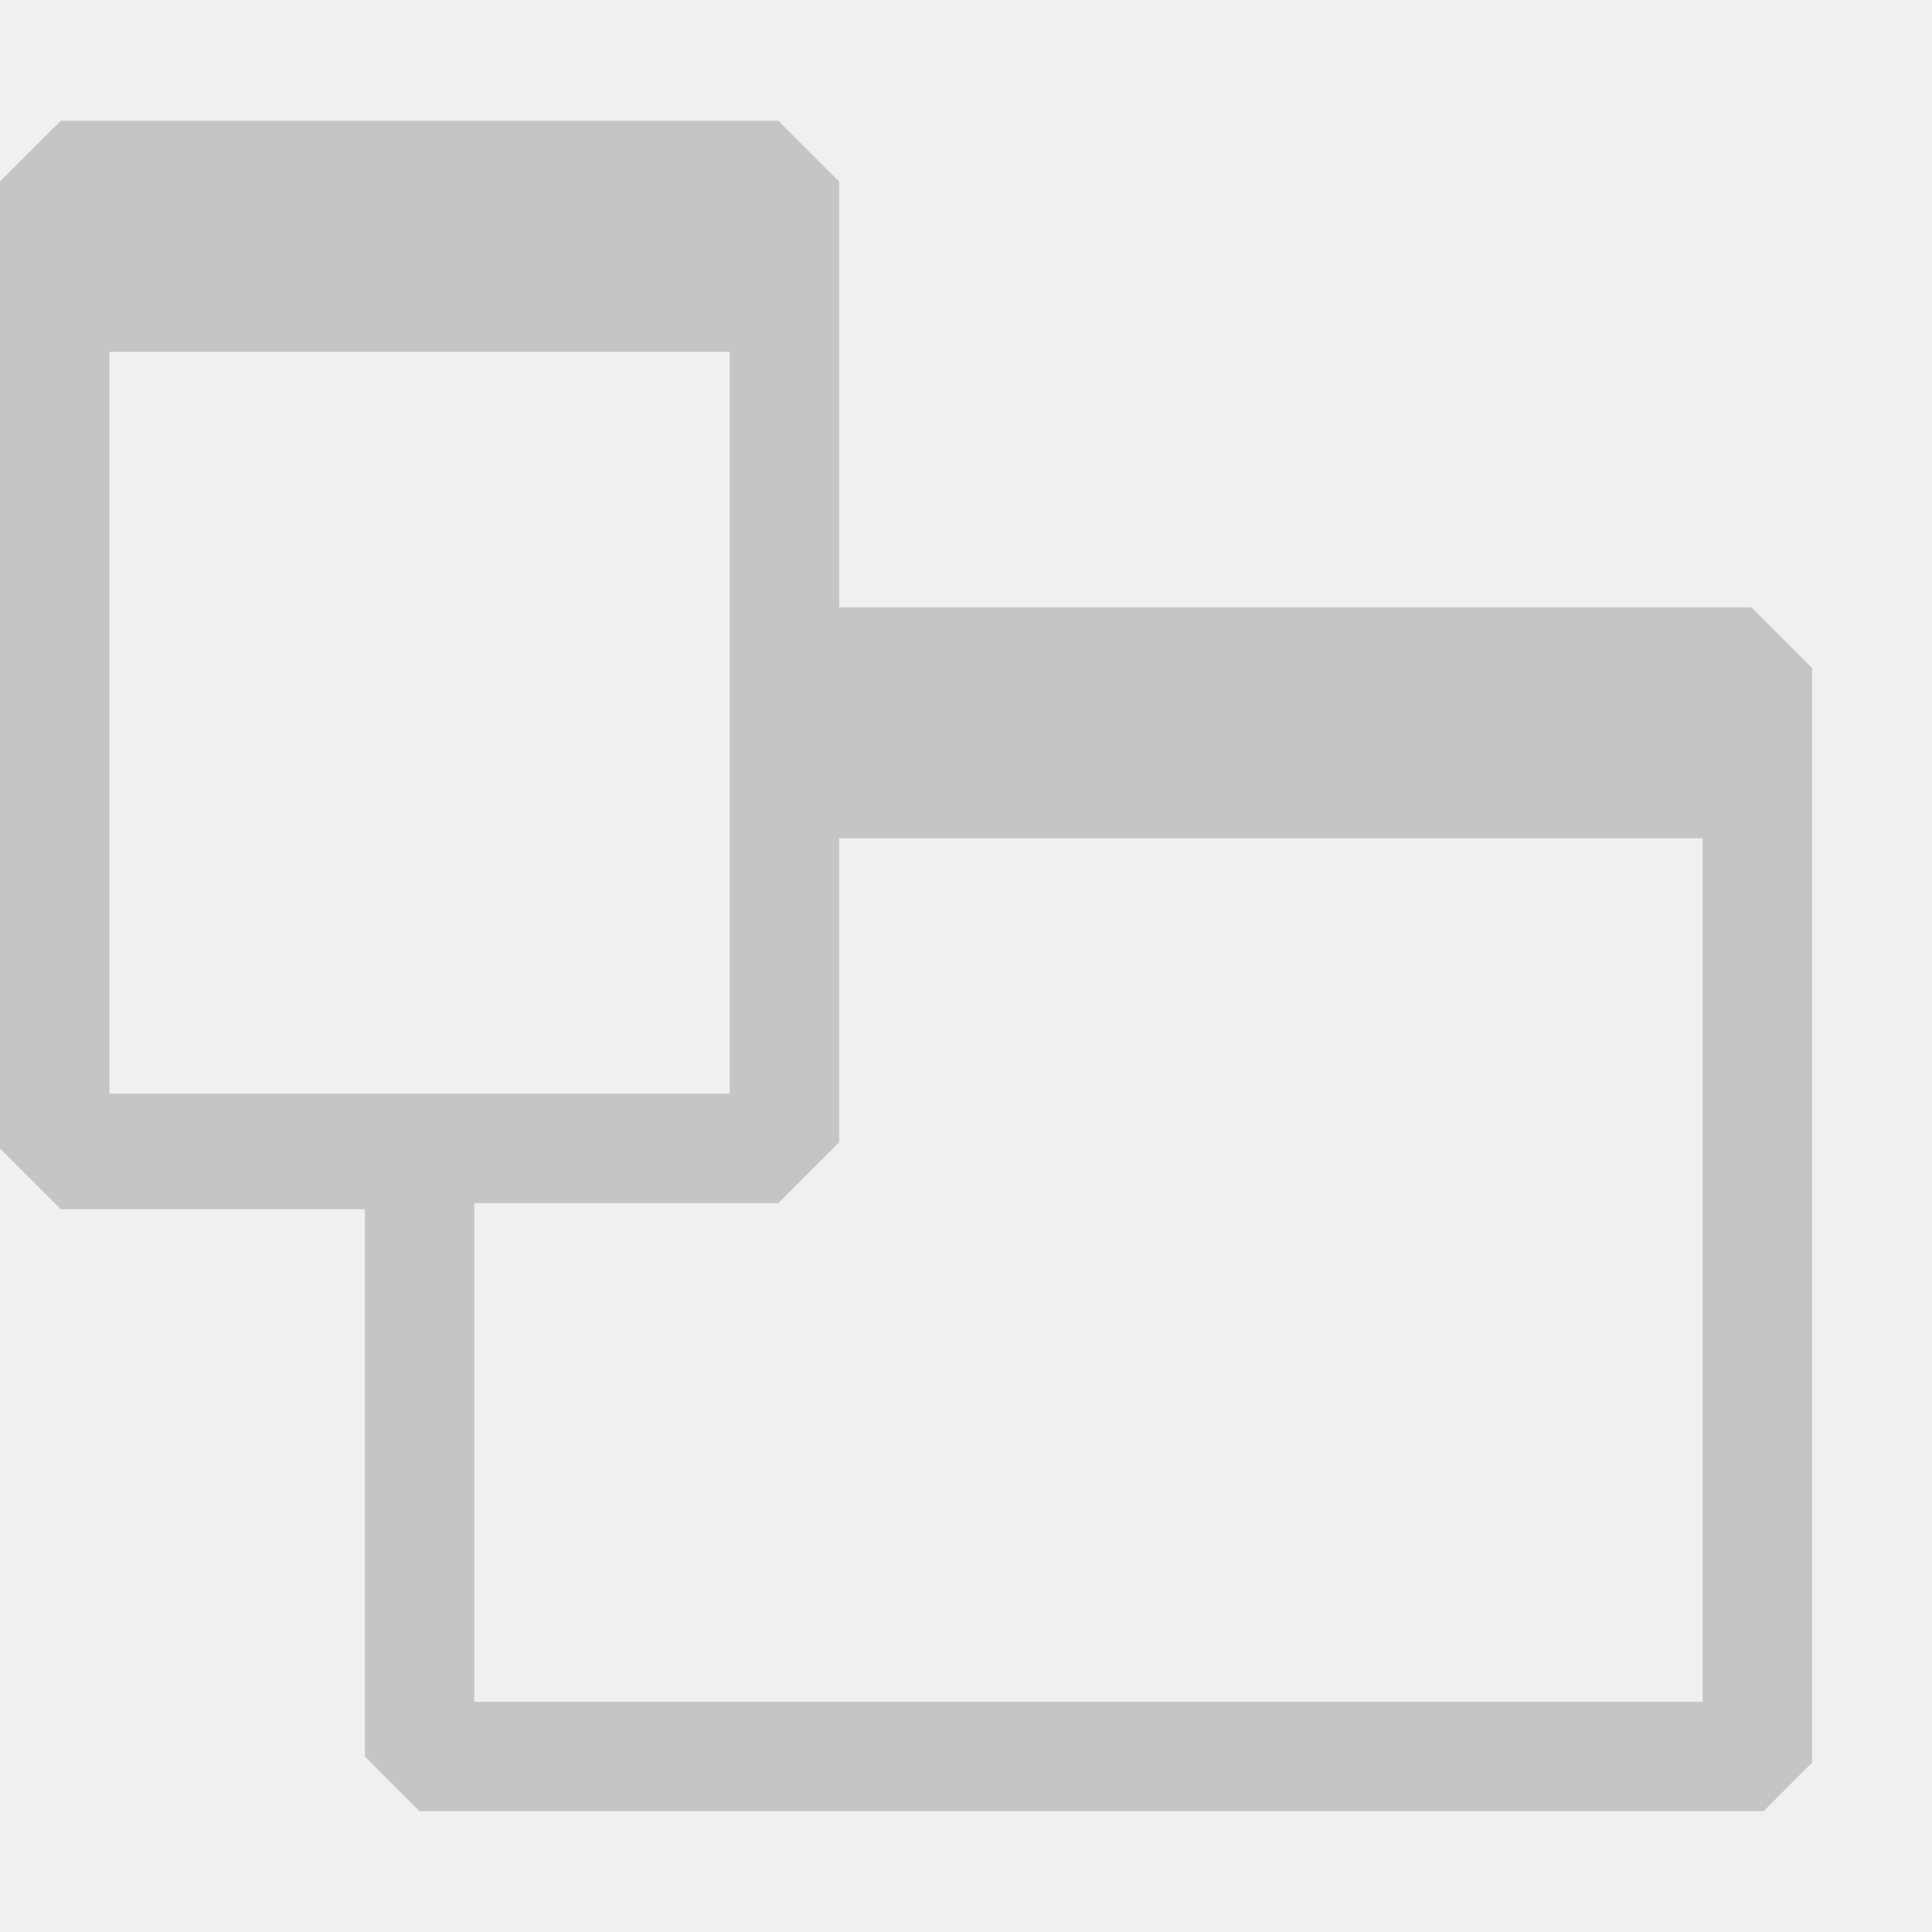
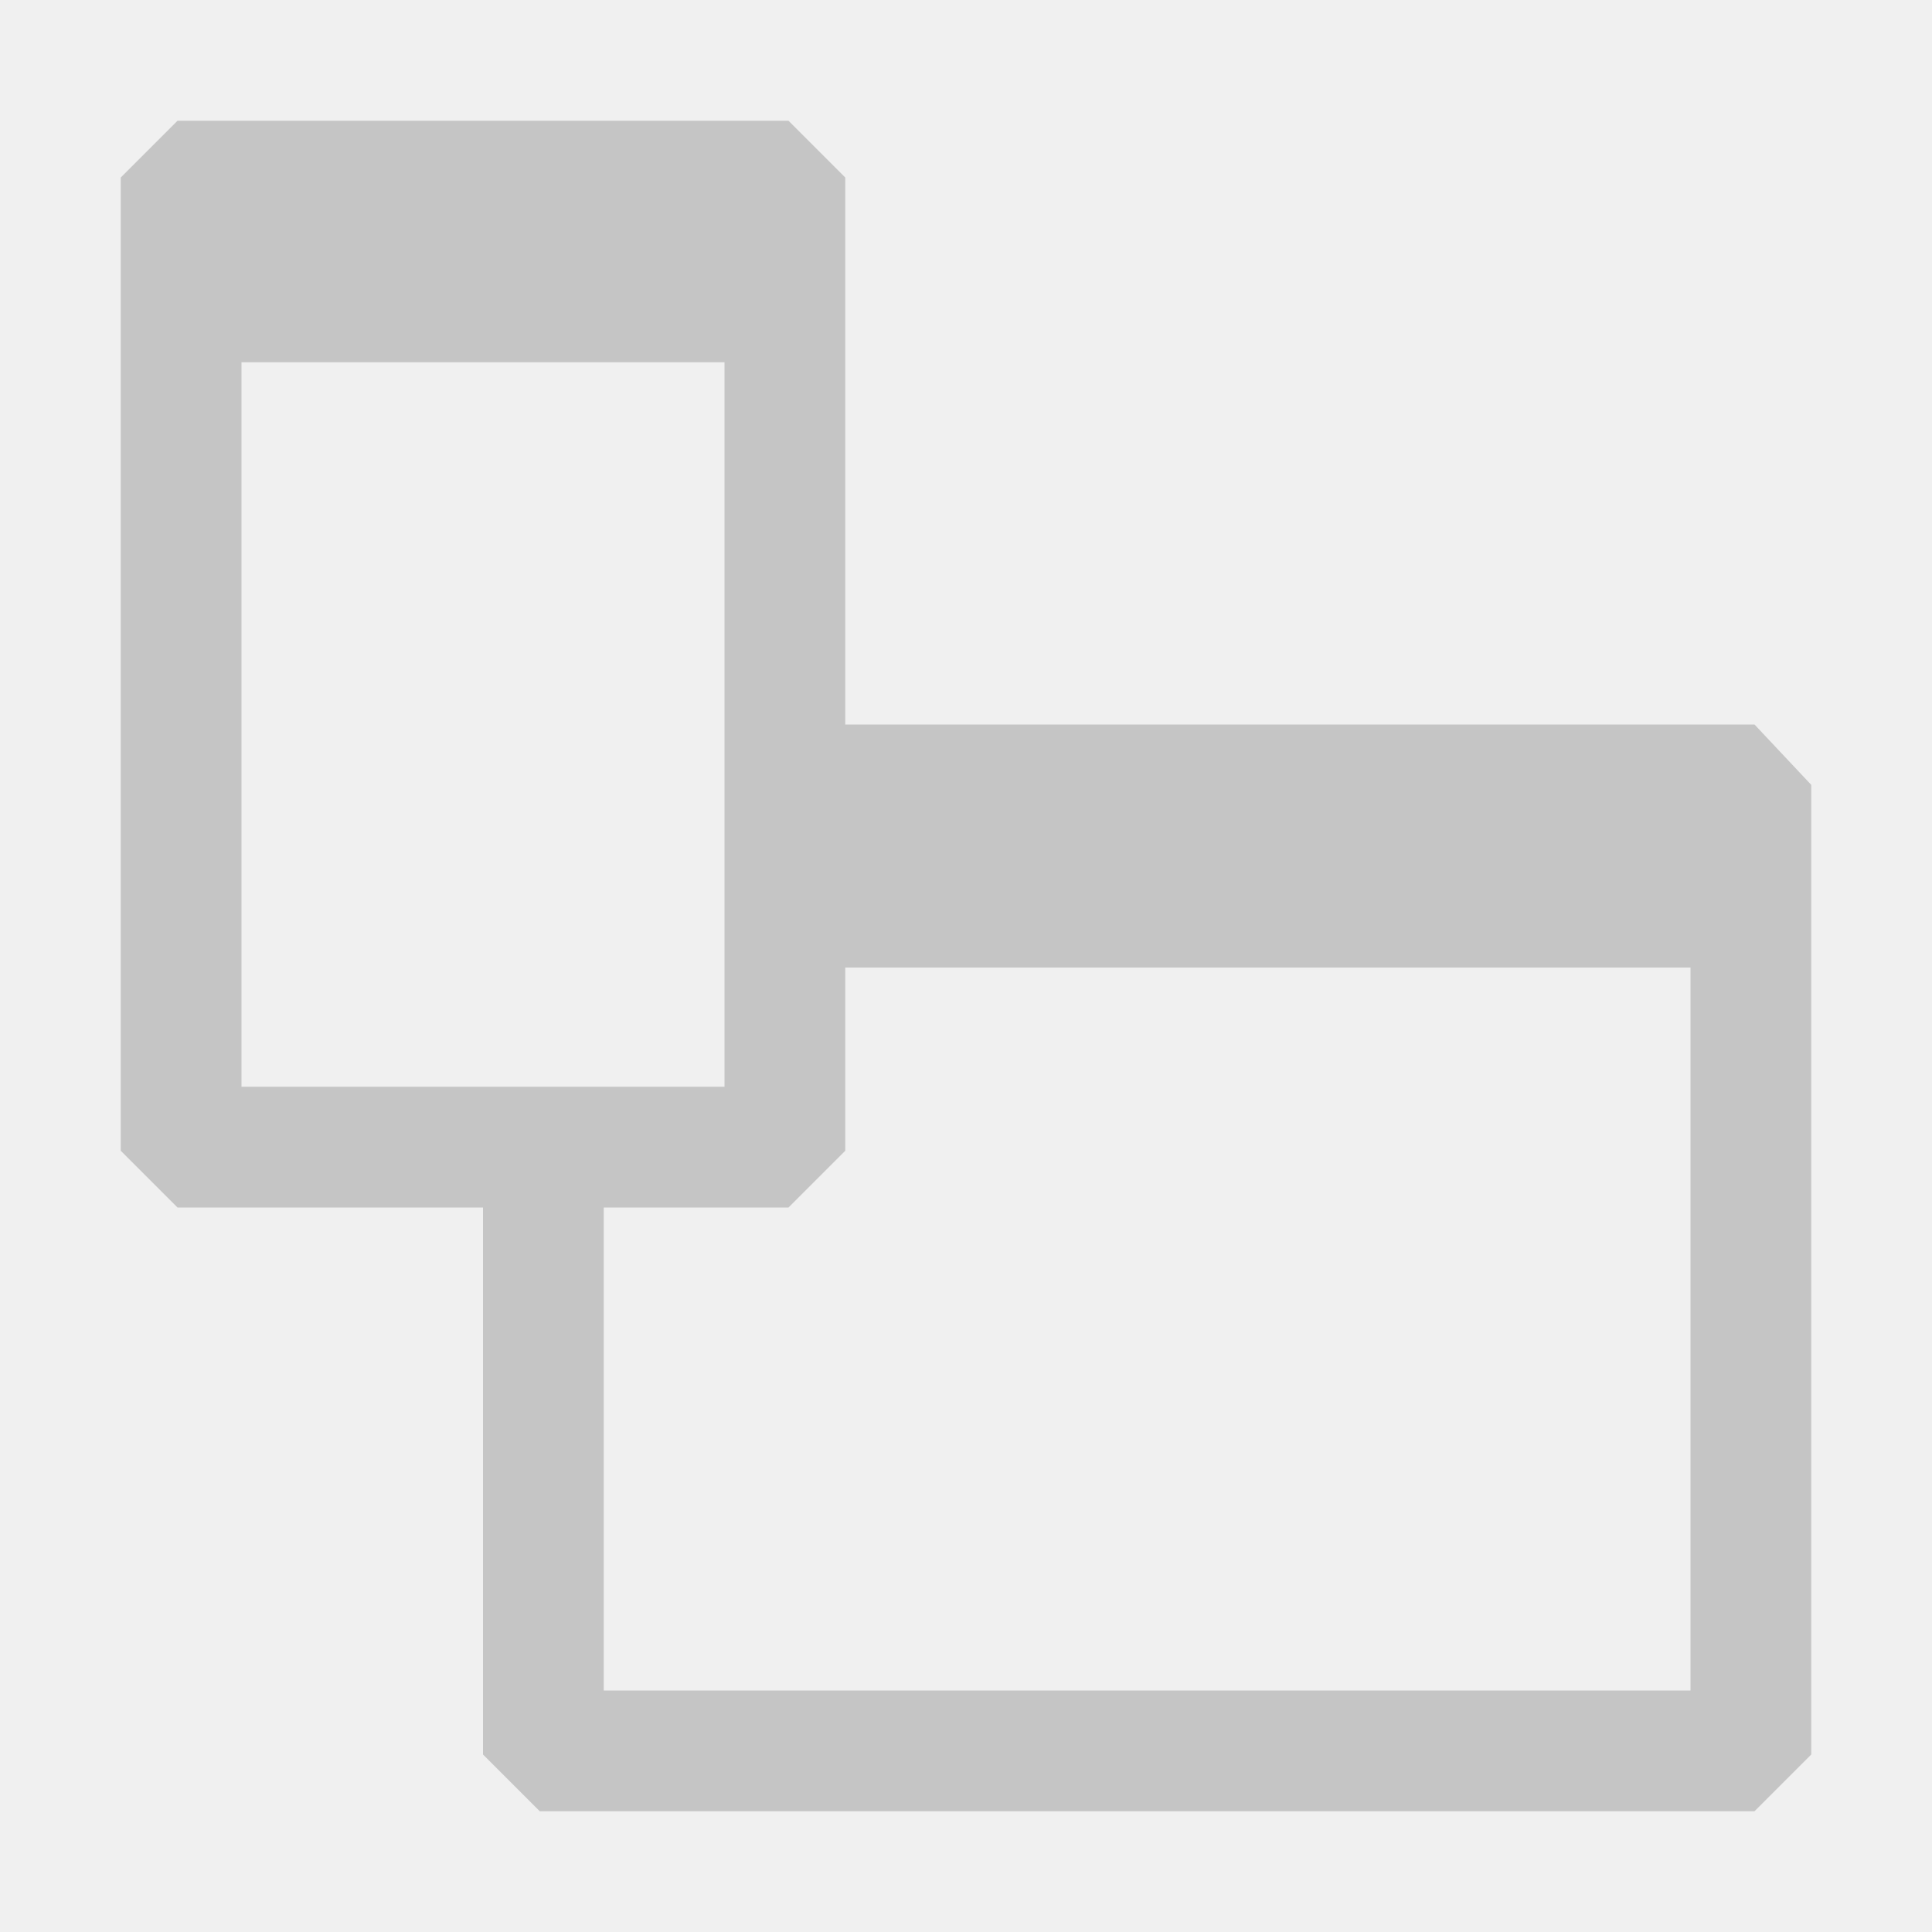
- <svg xmlns="http://www.w3.org/2000/svg" width="32" height="32" viewBox="0 0 32 32" fill="none">
-   <g clip-path="url(#clip0)">
-     <path d="M30.014 11.065L29.007 10.058H13.899V3.007L12.892 2H1.007L0 3.007V19.022L1.007 20.029H6.043V29.093L7.05 30.101H29.108L30.115 29.093V11.065H30.014ZM1.813 18.115V5.827H12.086V18.115H1.813ZM28.201 28.187H7.856V19.928H12.892L13.899 18.921V13.885H28.201V28.187Z" fill="#C5C5C5" />
-   </g>
-   <defs>
-     <clipPath id="clip0">
-       <rect width="30.014" height="28" fill="white" transform="translate(0 2)" />
-     </clipPath>
-   </defs>
+ <svg xmlns="http://www.w3.org/2000/svg" width="16" height="16" viewBox="0 0 16 16" fill="none">
+   <path d="M15 6.5L14.53 6H7V1.47L6.53 1H1.47L1 1.47V9.53L1.47 10H4V14.53L4.47 15H14.53L15 14.53V6.5ZM2 9V3H6V9H2ZM14 14H5V10H6.53L7 9.53V8.013H14V14Z" fill="#C5C5C5" />
</svg>
